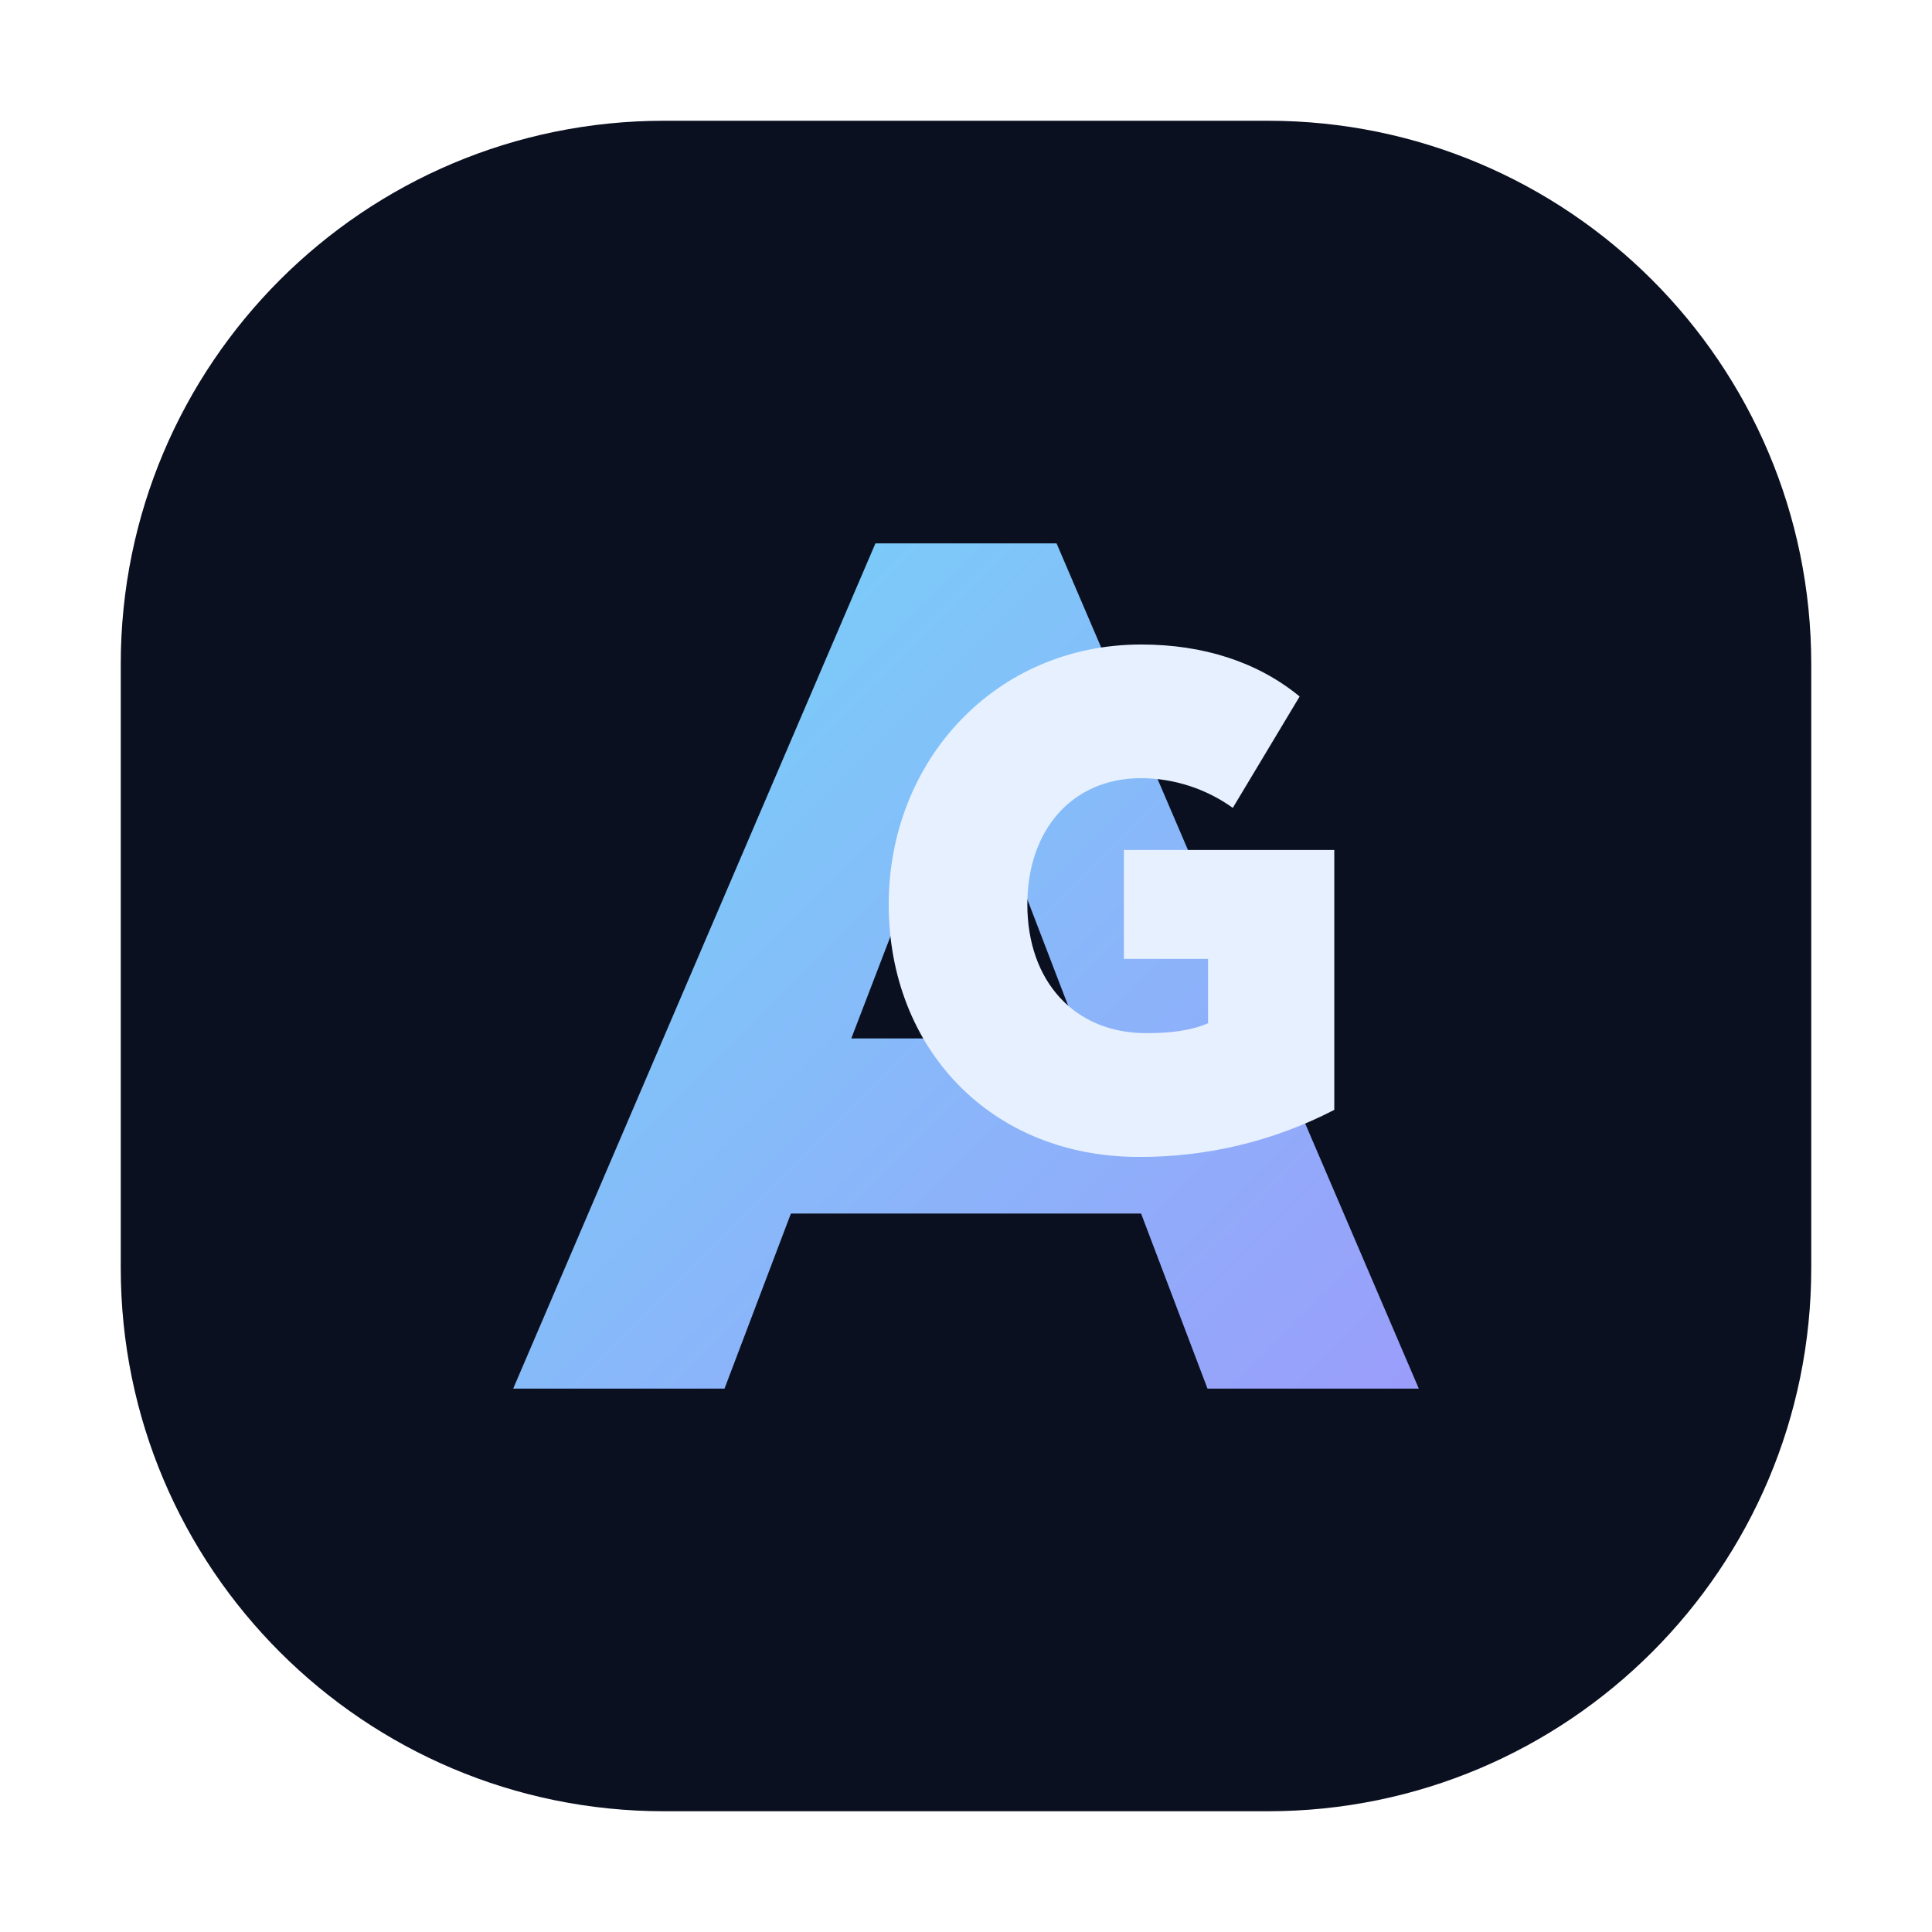
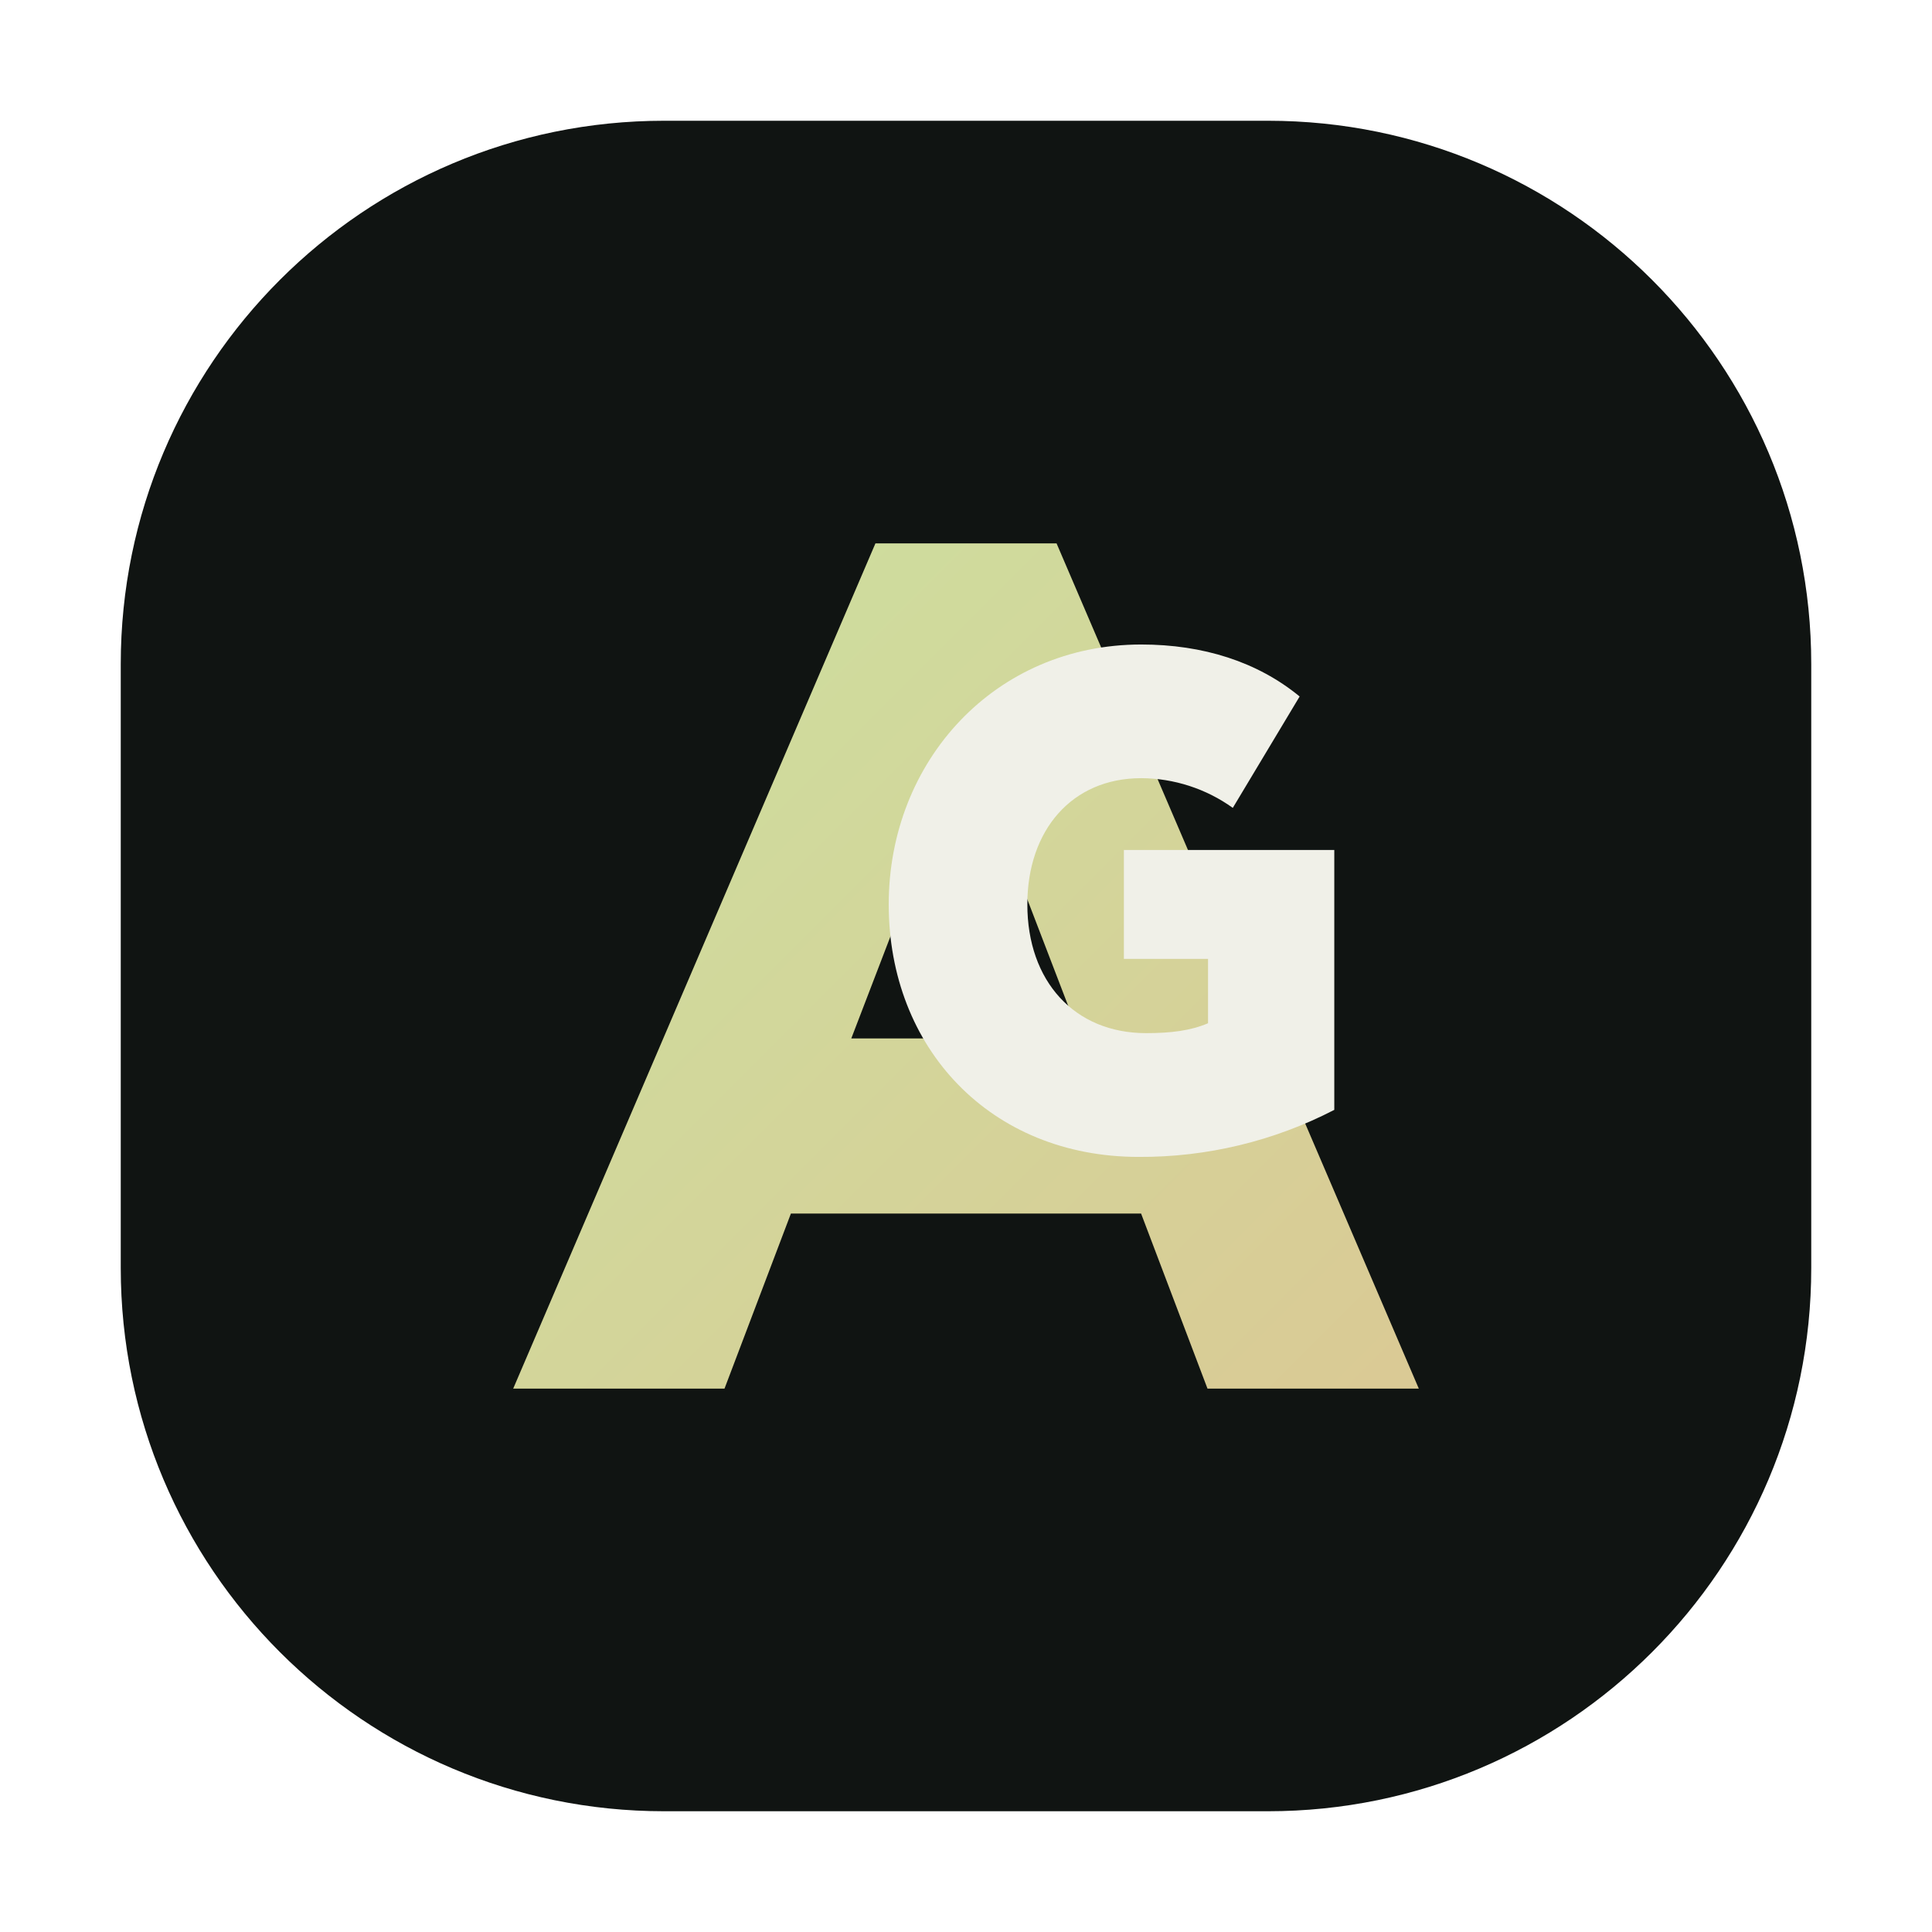
<svg xmlns="http://www.w3.org/2000/svg" viewBox="0 0 64 64" role="img" aria-labelledby="title desc">
  <defs>
    <linearGradient id="g" x1="8" x2="56" y1="8" y2="56" gradientUnits="userSpaceOnUse">
-       <stop stop-color="#67E8F9" />
-       <stop offset="1" stop-color="#A78BFA" />
+       <stop stop-color="#C7E8A3" />
+       <stop offset="1" stop-color="#DFc291" />
    </linearGradient>
  </defs>
-   <rect x="4" y="4" width="56" height="56" rx="18" fill="#0B1020" />
+   <rect x="4" y="4" width="56" height="56" rx="18" fill="#101412" />
  <path d="M17 46L29 18h6l12 28h-7l-2.2-5.8H26.2L24 46h-7Zm11.2-11.6h7.6L32 24.5l-3.8 9.9Z" fill="url(#g)" />
-   <path d="M42 28c0-5.8 4.3-10.5 10.2-10.5 2.5 0 4.7.7 6.4 2.1l-2.7 4.5a6.4 6.4 0 0 0-3.7-1.2c-2.8 0-4.6 2.1-4.6 5.1 0 3.1 1.9 5.2 4.8 5.2 1 0 1.8-.1 2.5-.4v-2.6h-3.4v-4.4H60v10.5a17 17 0 0 1-7.9 1.9C46.1 38.2 42 33.8 42 28Z" fill="#E6F0FF" transform="translate(-5 7) scale(.82)" />
+   <path d="M42 28c0-5.8 4.3-10.5 10.2-10.5 2.5 0 4.7.7 6.4 2.1l-2.7 4.5a6.4 6.4 0 0 0-3.7-1.2c-2.8 0-4.6 2.1-4.6 5.1 0 3.1 1.9 5.2 4.8 5.2 1 0 1.8-.1 2.5-.4v-2.6h-3.4v-4.4H60v10.5a17 17 0 0 1-7.9 1.9C46.1 38.2 42 33.8 42 28Z" fill="#F0F0E8" transform="translate(-5 7) scale(.82)" />
</svg>
